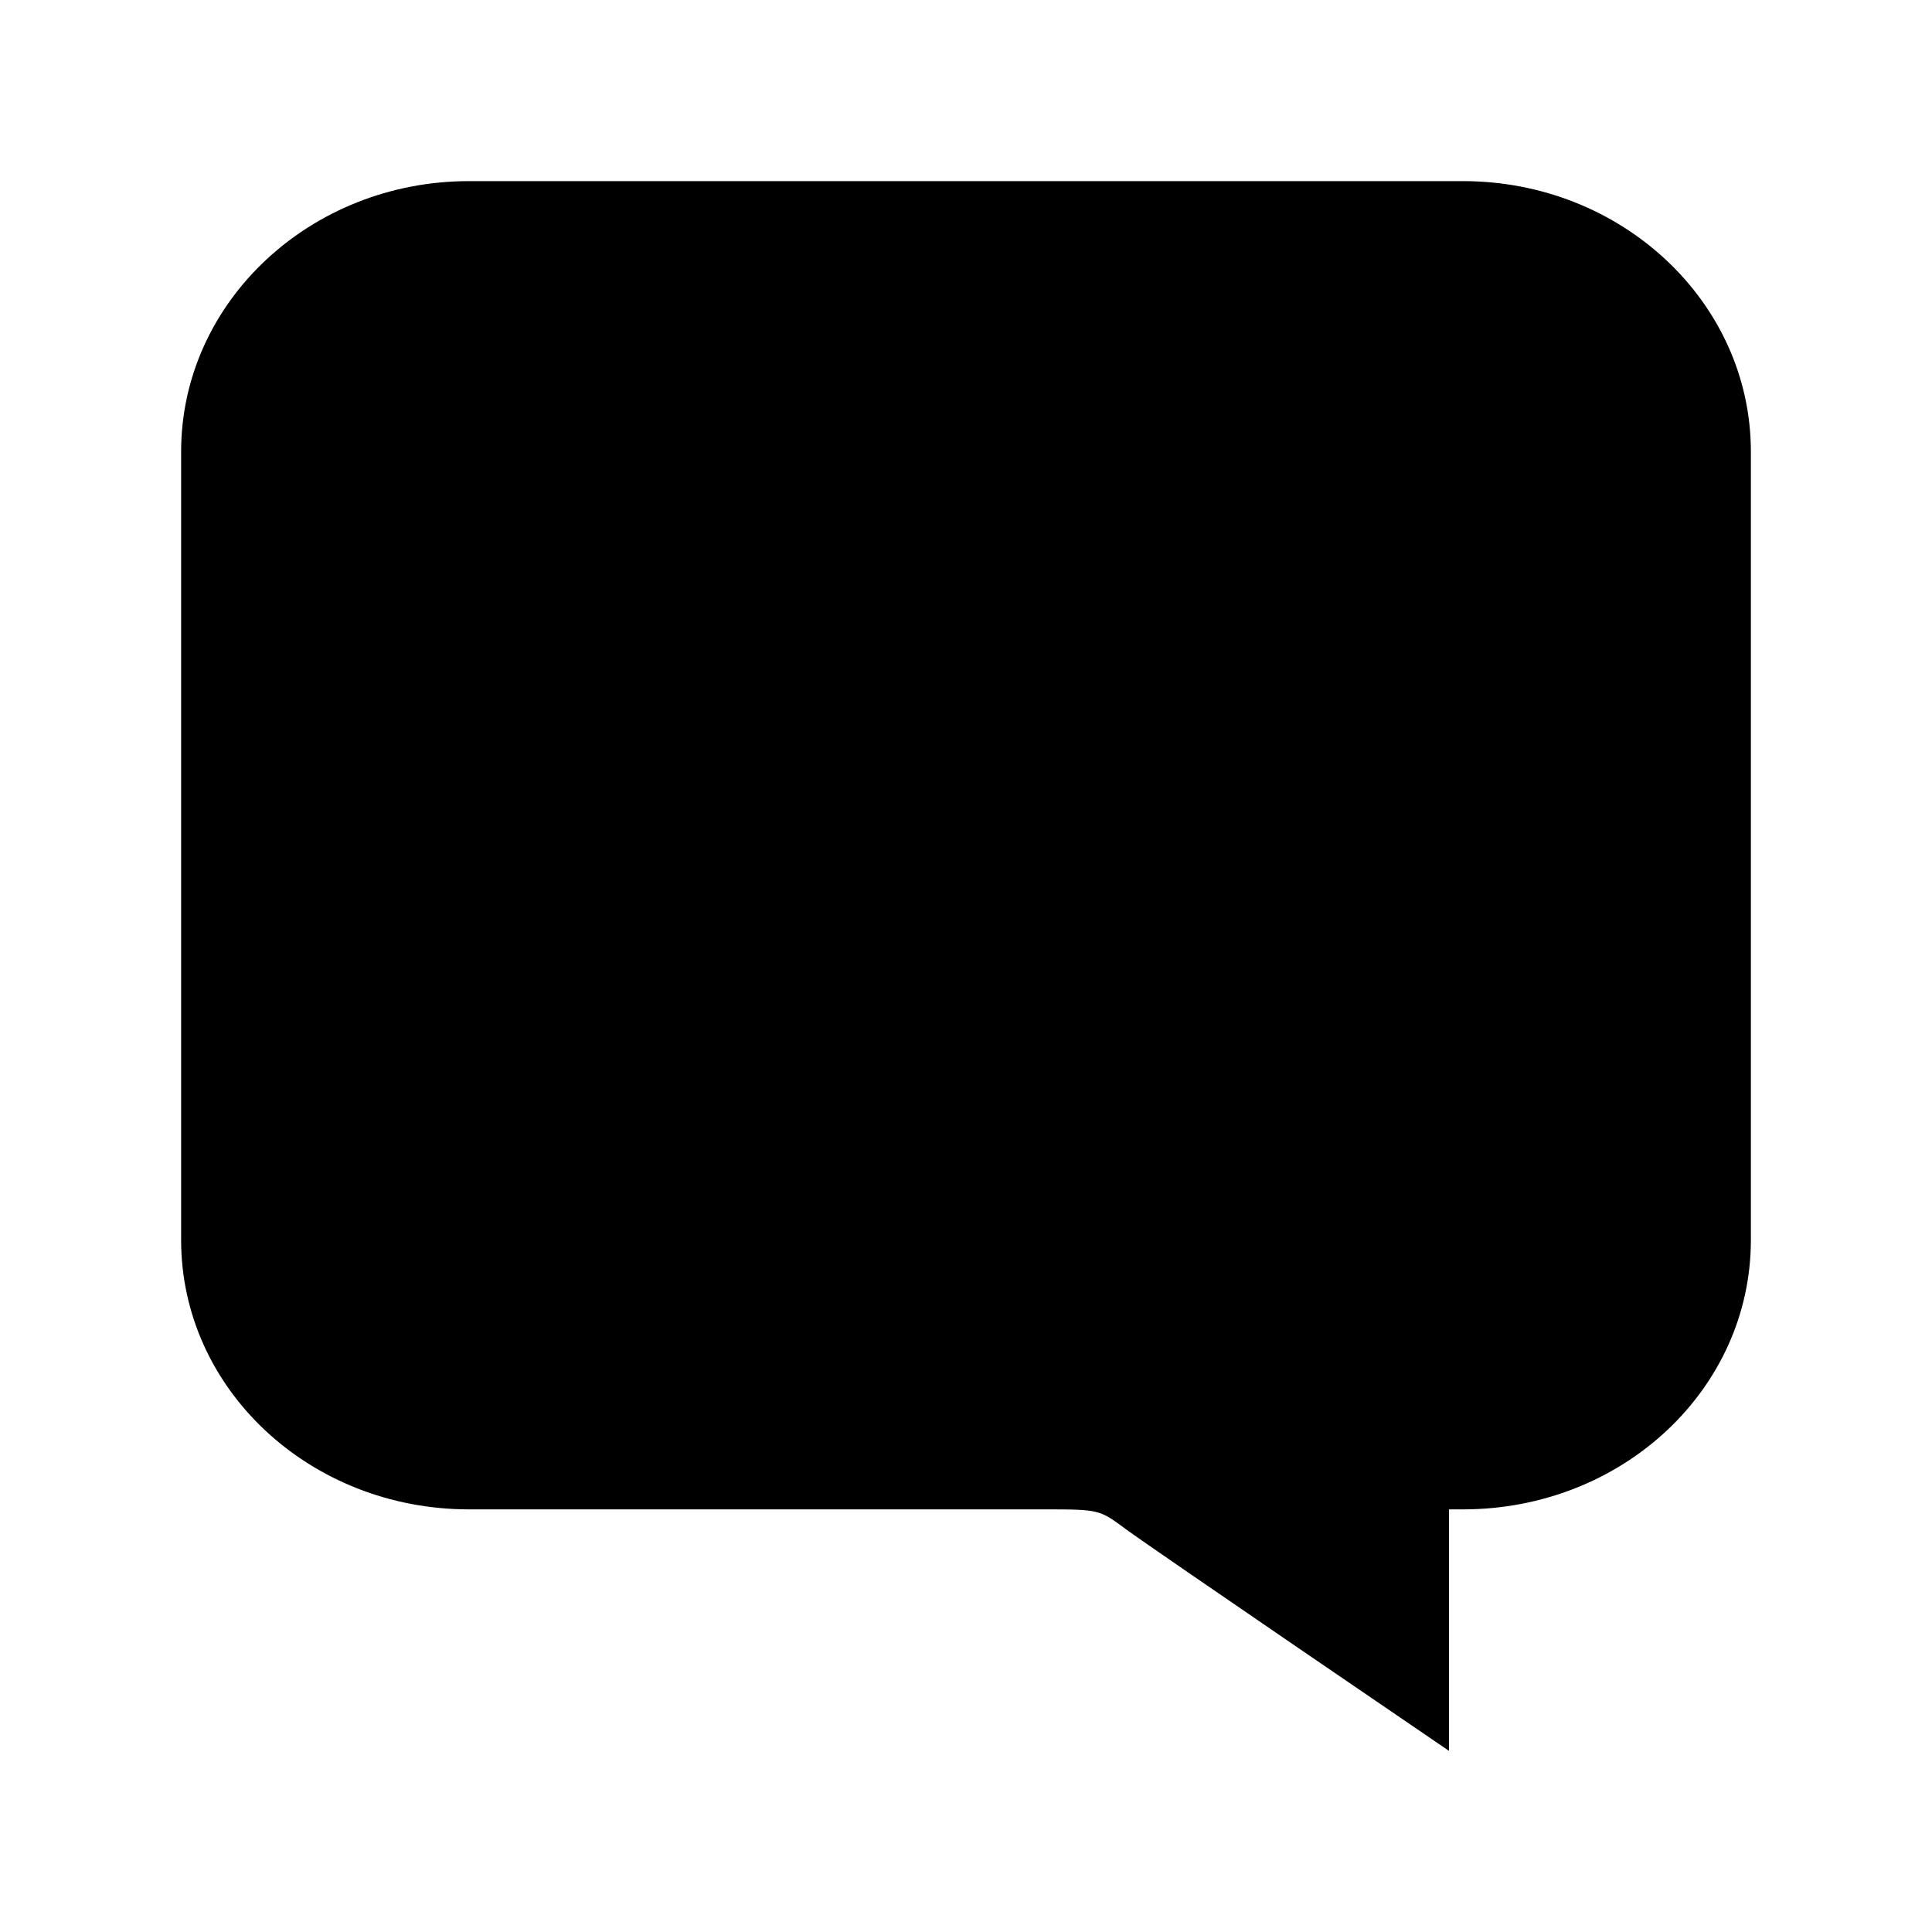
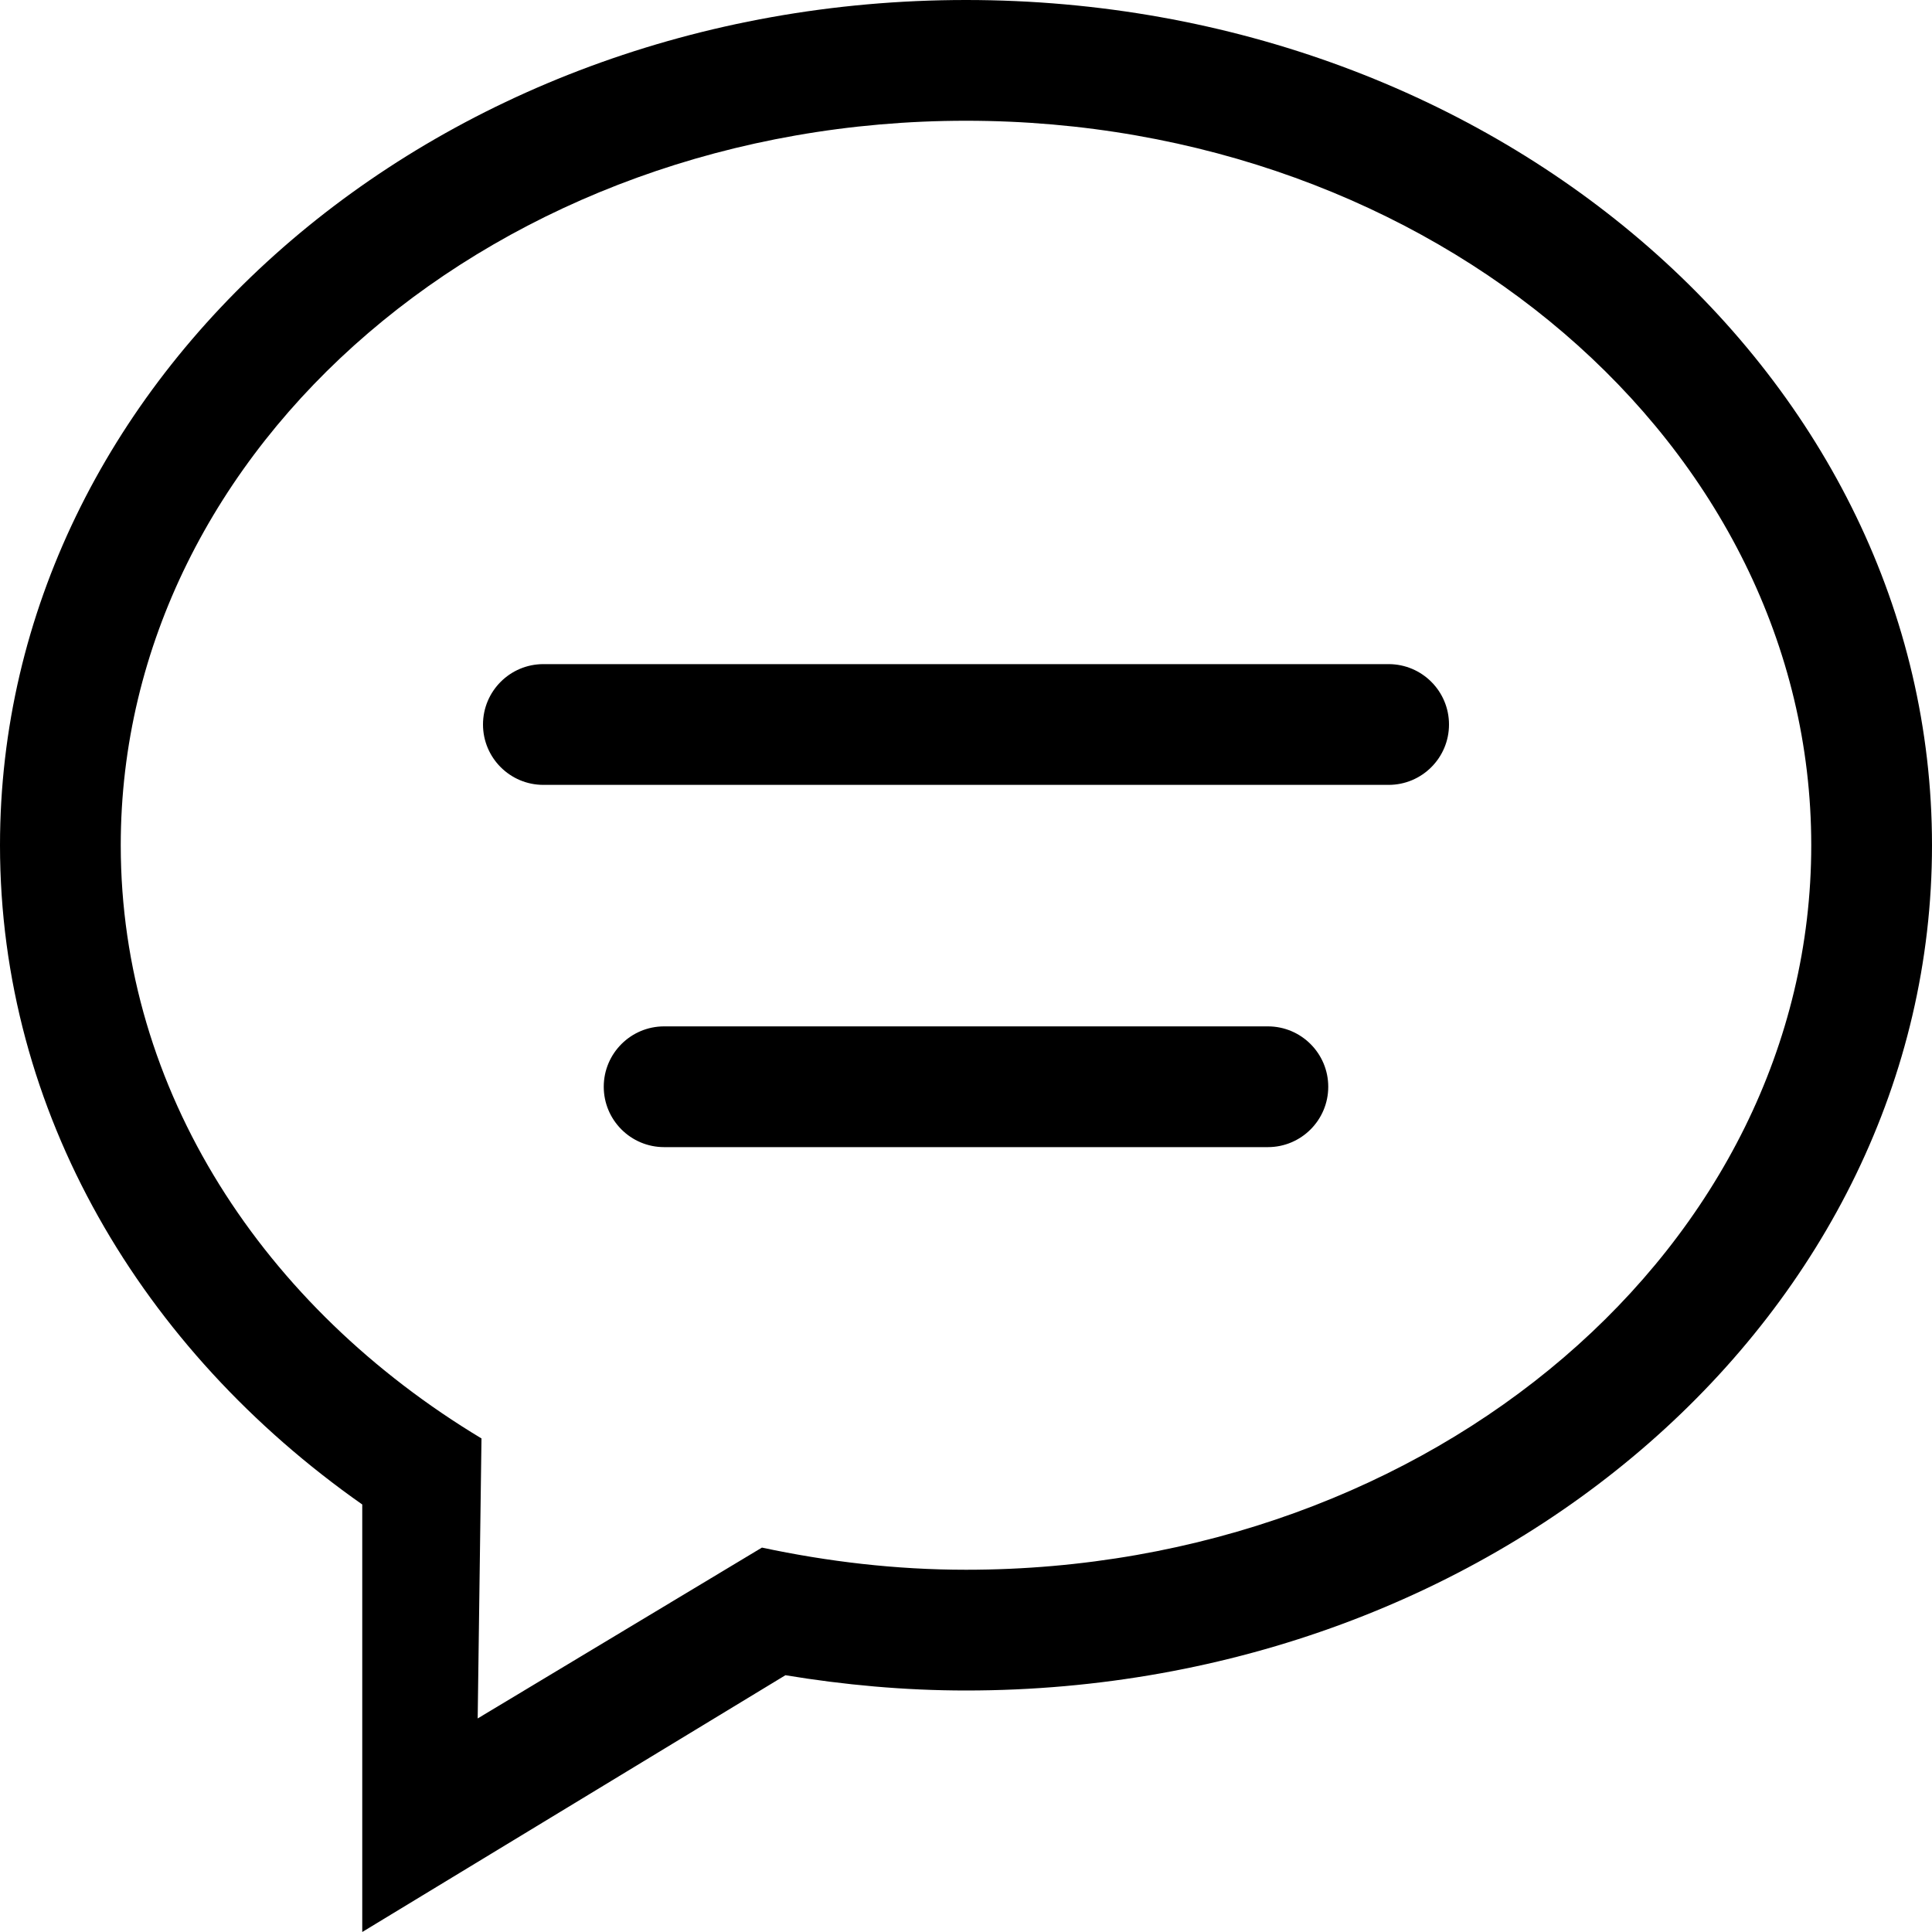
- <svg xmlns="http://www.w3.org/2000/svg" version="1.1" id="Layer_1" x="0px" y="0px" width="512px" height="512px" viewBox="0 0 512 512" xml:space="preserve">
-   <path d="M124.3,400H277c14.4,0,14.4,0.1,21.3,5.2S384,464,384,464v-64h3.7c42.2,0,76.3-31.8,76.3-71.4V119.7  c0-39.6-34.2-71.7-76.3-71.7H124.3C82.2,48,48,80.1,48,119.7v208.9C48,368.2,82.2,400,124.3,400z" />
+ <svg xmlns="http://www.w3.org/2000/svg" version="1.1" id="Capa_1" x="0px" y="0px" width="612px" height="612px" viewBox="0 0 612 612" style="enable-background:new 0 0 612 612;" xml:space="preserve">
+   <g>
+     <g id="_x32__26_">
+       <g>
+         <path d="M401.625,325.125h-191.25c-10.557,0-19.125,8.568-19.125,19.125s8.568,19.125,19.125,19.125h191.25     c10.557,0,19.125-8.568,19.125-19.125S412.182,325.125,401.625,325.125z M439.875,210.375h-267.75     c-10.557,0-19.125,8.568-19.125,19.125s8.568,19.125,19.125,19.125h267.75c10.557,0,19.125-8.568,19.125-19.125     S450.432,210.375,439.875,210.375z M306,0C137.012,0,0,119.875,0,267.75c0,84.514,44.848,159.751,114.75,208.826V612     l134.047-81.339c18.552,3.061,37.638,4.839,57.203,4.839c169.008,0,306-119.875,306-267.75C612,119.875,475.008,0,306,0z      M306,497.25c-22.338,0-43.911-2.601-64.643-7.019l-90.041,54.123l1.205-88.701C83.5,414.133,38.25,345.513,38.25,267.75     c0-126.741,119.875-229.5,267.75-229.5c147.875,0,267.75,102.759,267.75,229.5S453.875,497.25,306,497.25z" />
+       </g>
+     </g>
+   </g>
+   <g>
+ </g>
+   <g>
+ </g>
+   <g>
+ </g>
+   <g>
+ </g>
+   <g>
+ </g>
+   <g>
+ </g>
+   <g>
+ </g>
+   <g>
+ </g>
+   <g>
+ </g>
+   <g>
+ </g>
+   <g>
+ </g>
+   <g>
+ </g>
+   <g>
+ </g>
+   <g>
+ </g>
+   <g>
+ </g>
</svg>
